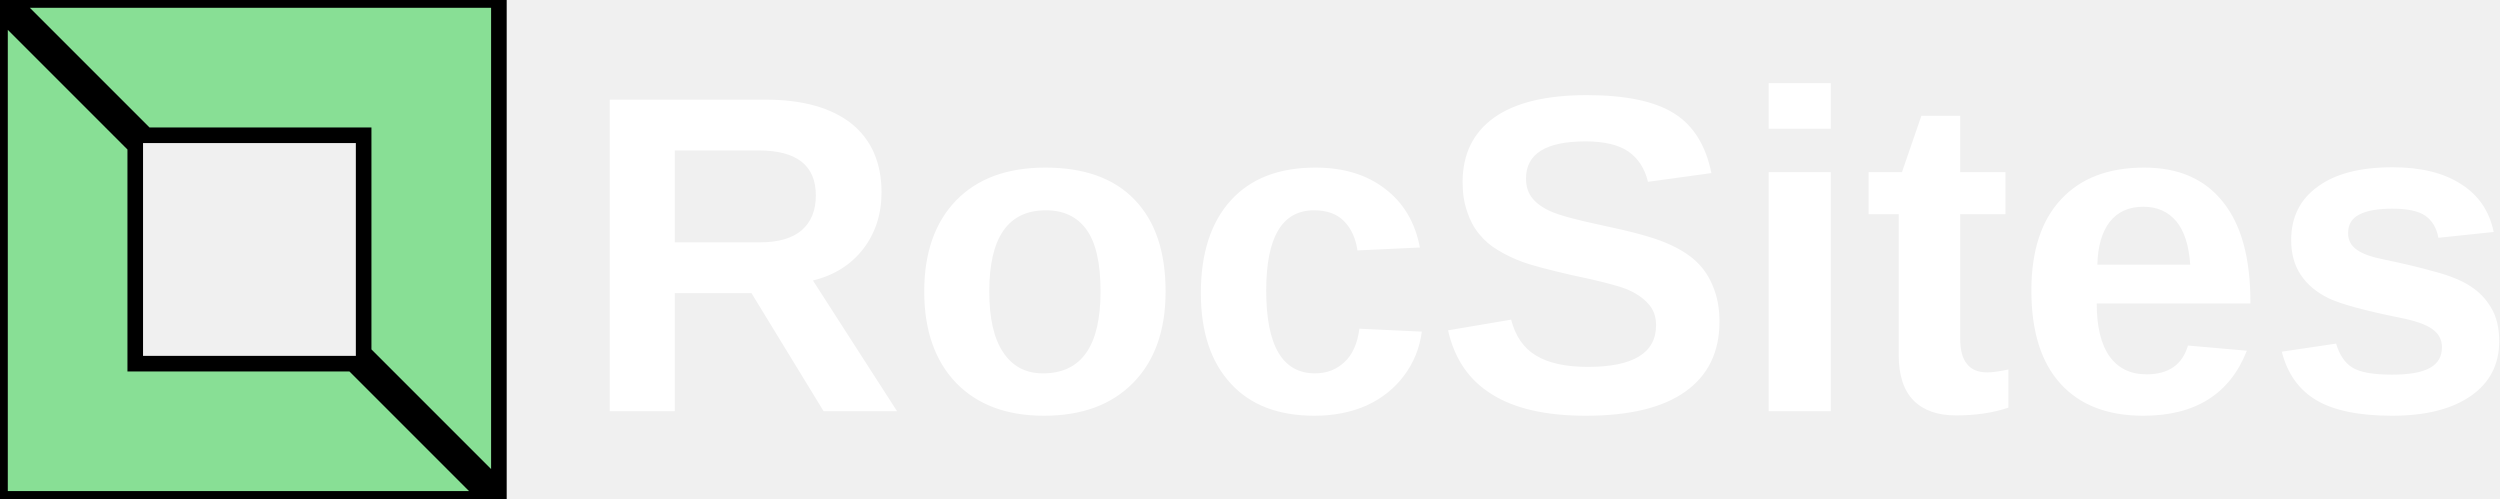
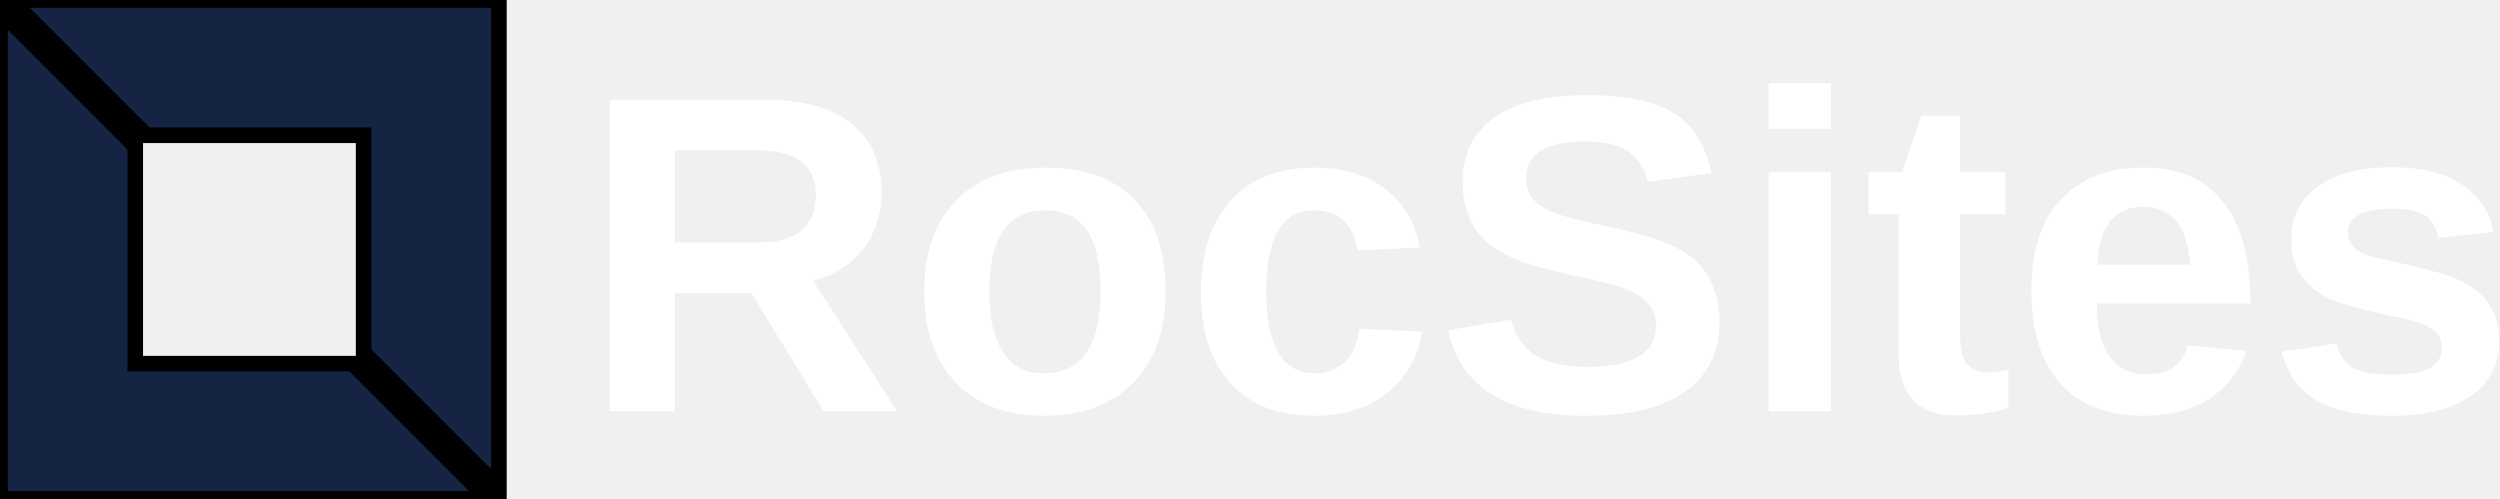
<svg xmlns="http://www.w3.org/2000/svg" data-v-423bf9ae="" viewBox="0 0 451 90" class="iconLeft">
  <g data-v-423bf9ae="" id="21061e5a-c021-4fa0-a579-1fa839eadb14" fill="#ffffff" transform="matrix(5.836575,0,0,5.836575,104.5136,0.2334625)">
    <path d="M9.82 12.67L7.55 12.67L5.32 9.02L2.95 9.02L2.95 12.67L0.94 12.67L0.94 3.04L5.75 3.04L5.75 3.04Q7.47 3.04 8.41 3.78L8.41 3.78L8.41 3.78Q9.34 4.53 9.34 5.91L9.34 5.91L9.34 5.91Q9.34 6.92 8.77 7.66L8.77 7.66L8.77 7.66Q8.20 8.39 7.22 8.63L7.22 8.63L9.82 12.67ZM7.31 6.00L7.31 6.00L7.31 6.00Q7.31 4.61 5.54 4.61L5.54 4.61L2.95 4.61L2.95 7.45L5.59 7.45L5.59 7.45Q6.44 7.45 6.88 7.07L6.88 7.07L6.88 7.07Q7.31 6.69 7.31 6.00ZM18.12 8.97L18.12 8.97L18.12 8.97Q18.12 10.77 17.12 11.79L17.12 11.79L17.12 11.79Q16.12 12.81 14.36 12.81L14.36 12.81L14.36 12.81Q12.63 12.81 11.64 11.79L11.64 11.79L11.64 11.79Q10.66 10.76 10.66 8.97L10.66 8.97L10.66 8.97Q10.66 7.18 11.64 6.16L11.64 6.16L11.64 6.16Q12.63 5.14 14.40 5.14L14.40 5.14L14.40 5.14Q16.21 5.14 17.16 6.13L17.16 6.13L17.16 6.13Q18.12 7.12 18.12 8.97ZM16.11 8.97L16.11 8.97L16.11 8.97Q16.11 7.65 15.67 7.05L15.67 7.05L15.67 7.05Q15.24 6.46 14.42 6.46L14.42 6.46L14.42 6.46Q12.67 6.46 12.67 8.97L12.67 8.97L12.67 8.97Q12.67 10.21 13.10 10.85L13.10 10.85L13.10 10.85Q13.53 11.50 14.33 11.50L14.33 11.50L14.33 11.50Q16.11 11.50 16.11 8.97ZM22.72 12.81L22.72 12.81L22.72 12.81Q21.04 12.81 20.13 11.81L20.13 11.81L20.13 11.81Q19.21 10.81 19.21 9.02L19.21 9.02L19.21 9.02Q19.21 7.18 20.13 6.16L20.13 6.16L20.13 6.16Q21.05 5.14 22.75 5.14L22.75 5.14L22.75 5.14Q24.06 5.14 24.91 5.80L24.91 5.80L24.91 5.80Q25.76 6.45 25.98 7.61L25.98 7.61L24.05 7.70L24.05 7.70Q23.97 7.14 23.64 6.80L23.64 6.80L23.64 6.80Q23.31 6.46 22.71 6.46L22.71 6.46L22.71 6.46Q21.23 6.46 21.23 8.94L21.23 8.94L21.23 8.94Q21.23 11.50 22.74 11.50L22.74 11.50L22.74 11.50Q23.28 11.50 23.65 11.15L23.65 11.15L23.65 11.15Q24.02 10.81 24.11 10.12L24.11 10.12L26.04 10.21L26.04 10.21Q25.94 10.97 25.49 11.57L25.49 11.57L25.49 11.57Q25.05 12.16 24.34 12.49L24.34 12.49L24.34 12.49Q23.62 12.81 22.72 12.81ZM35.24 9.90L35.24 9.90L35.24 9.90Q35.24 11.31 34.19 12.06L34.19 12.06L34.19 12.06Q33.14 12.81 31.11 12.81L31.11 12.81L31.11 12.81Q29.26 12.81 28.21 12.15L28.21 12.15L28.21 12.15Q27.15 11.50 26.85 10.17L26.85 10.17L28.80 9.84L28.80 9.84Q29.00 10.61 29.57 10.95L29.57 10.95L29.57 10.95Q30.15 11.30 31.17 11.30L31.17 11.30L31.17 11.30Q33.28 11.30 33.28 10.01L33.28 10.01L33.28 10.01Q33.28 9.60 33.03 9.34L33.03 9.34L33.03 9.34Q32.79 9.07 32.35 8.89L32.35 8.89L32.35 8.89Q31.91 8.72 30.66 8.46L30.66 8.46L30.66 8.46Q29.58 8.21 29.16 8.06L29.16 8.06L29.16 8.06Q28.73 7.90 28.39 7.69L28.39 7.69L28.39 7.69Q28.05 7.49 27.81 7.19L27.81 7.19L27.81 7.19Q27.57 6.90 27.44 6.50L27.44 6.50L27.44 6.50Q27.30 6.10 27.30 5.59L27.30 5.59L27.30 5.59Q27.30 4.29 28.28 3.59L28.28 3.59L28.28 3.59Q29.26 2.90 31.14 2.90L31.14 2.90L31.14 2.90Q32.93 2.90 33.83 3.46L33.83 3.46L33.83 3.46Q34.73 4.02 34.99 5.31L34.99 5.31L33.03 5.58L33.03 5.58Q32.88 4.96 32.42 4.64L32.42 4.64L32.42 4.64Q31.96 4.33 31.10 4.33L31.10 4.33L31.10 4.33Q29.26 4.33 29.26 5.48L29.26 5.48L29.26 5.48Q29.26 5.85 29.46 6.09L29.46 6.09L29.46 6.09Q29.65 6.33 30.04 6.50L30.04 6.50L30.04 6.50Q30.42 6.67 31.59 6.92L31.59 6.92L31.59 6.92Q32.98 7.21 33.57 7.46L33.57 7.46L33.57 7.46Q34.17 7.71 34.52 8.04L34.52 8.04L34.52 8.04Q34.87 8.37 35.05 8.84L35.05 8.84L35.05 8.84Q35.24 9.30 35.24 9.90ZM38.68 3.94L36.76 3.94L36.76 2.53L38.68 2.53L38.68 3.94ZM38.68 12.67L36.76 12.67L36.76 5.28L38.68 5.28L38.68 12.67ZM42.55 12.80L42.55 12.80L42.55 12.80Q41.70 12.80 41.24 12.34L41.24 12.34L41.24 12.34Q40.78 11.87 40.78 10.94L40.78 10.94L40.78 6.58L39.85 6.58L39.85 5.28L40.88 5.28L41.48 3.54L42.68 3.54L42.68 5.28L44.08 5.28L44.08 6.58L42.68 6.58L42.68 10.42L42.68 10.42Q42.68 10.96 42.89 11.21L42.89 11.21L42.89 11.21Q43.09 11.47 43.52 11.47L43.52 11.47L43.52 11.47Q43.75 11.47 44.17 11.38L44.17 11.38L44.17 12.56L44.17 12.56Q43.46 12.80 42.55 12.80ZM48.34 12.81L48.34 12.81L48.34 12.81Q46.68 12.81 45.78 11.82L45.78 11.82L45.78 11.82Q44.88 10.83 44.88 8.94L44.88 8.94L44.88 8.94Q44.88 7.11 45.79 6.13L45.79 6.13L45.79 6.13Q46.70 5.14 48.37 5.14L48.37 5.14L48.37 5.14Q49.96 5.14 50.80 6.20L50.80 6.20L50.80 6.20Q51.65 7.25 51.65 9.29L51.65 9.29L51.65 9.34L46.90 9.34L46.90 9.34Q46.90 10.42 47.30 10.98L47.30 10.98L47.30 10.98Q47.70 11.53 48.44 11.53L48.44 11.53L48.44 11.53Q49.46 11.53 49.72 10.64L49.72 10.64L51.54 10.80L51.54 10.80Q50.75 12.81 48.34 12.81ZM48.34 6.35L48.34 6.35L48.34 6.35Q47.67 6.35 47.30 6.82L47.30 6.82L47.30 6.82Q46.94 7.29 46.92 8.14L46.92 8.14L49.79 8.14L49.79 8.14Q49.73 7.25 49.36 6.80L49.36 6.80L49.36 6.80Q48.98 6.35 48.34 6.35ZM59.34 10.51L59.34 10.51L59.34 10.51Q59.34 11.59 58.46 12.20L58.46 12.20L58.46 12.20Q57.58 12.81 56.03 12.81L56.03 12.81L56.03 12.81Q54.50 12.81 53.69 12.33L53.69 12.33L53.69 12.33Q52.88 11.85 52.62 10.83L52.62 10.83L54.30 10.58L54.30 10.58Q54.45 11.10 54.80 11.32L54.80 11.32L54.80 11.32Q55.15 11.54 56.03 11.54L56.03 11.54L56.03 11.54Q56.83 11.54 57.20 11.33L57.20 11.33L57.20 11.33Q57.57 11.13 57.57 10.69L57.57 10.69L57.57 10.69Q57.57 10.34 57.27 10.13L57.27 10.13L57.27 10.13Q56.98 9.92 56.27 9.78L56.27 9.78L56.27 9.78Q54.64 9.45 54.07 9.18L54.07 9.18L54.07 9.18Q53.50 8.90 53.21 8.46L53.21 8.46L53.21 8.46Q52.91 8.02 52.91 7.38L52.91 7.38L52.91 7.38Q52.91 6.32 53.73 5.73L53.73 5.73L53.73 5.73Q54.54 5.13 56.04 5.13L56.04 5.13L56.04 5.13Q57.36 5.13 58.16 5.65L58.16 5.65L58.16 5.65Q58.97 6.16 59.17 7.13L59.17 7.13L57.46 7.31L57.46 7.31Q57.38 6.86 57.06 6.63L57.06 6.63L57.06 6.63Q56.74 6.41 56.04 6.41L56.04 6.41L56.04 6.41Q55.36 6.41 55.02 6.59L55.02 6.59L55.02 6.59Q54.67 6.76 54.67 7.17L54.67 7.17L54.67 7.17Q54.67 7.49 54.94 7.68L54.94 7.68L54.94 7.68Q55.20 7.87 55.82 7.99L55.82 7.99L55.82 7.99Q56.69 8.17 57.36 8.36L57.36 8.36L57.36 8.36Q58.04 8.54 58.44 8.80L58.44 8.80L58.44 8.80Q58.85 9.06 59.09 9.47L59.09 9.47L59.09 9.47Q59.34 9.88 59.34 10.51Z" />
  </g>
-   <g data-v-423bf9ae="" id="c25ea5a9-6fb0-4b98-acd8-26e63a8e4fe6" transform="matrix(2.8125,0,0,2.8125,0,0)" stroke="currentColor" fill="#88DF95">
+   <g data-v-423bf9ae="" id="c25ea5a9-6fb0-4b98-acd8-26e63a8e4fe6" transform="matrix(2.8125,0,0,2.8125,0,0)" stroke="currentColor" fill="#162444">
    <path d="M9.382 8.675h13.943v13.943L32 31.293V0H.707zM22.618 23.325H8.675V9.382L0 .707V32h31.293z" />
  </g>
</svg>
